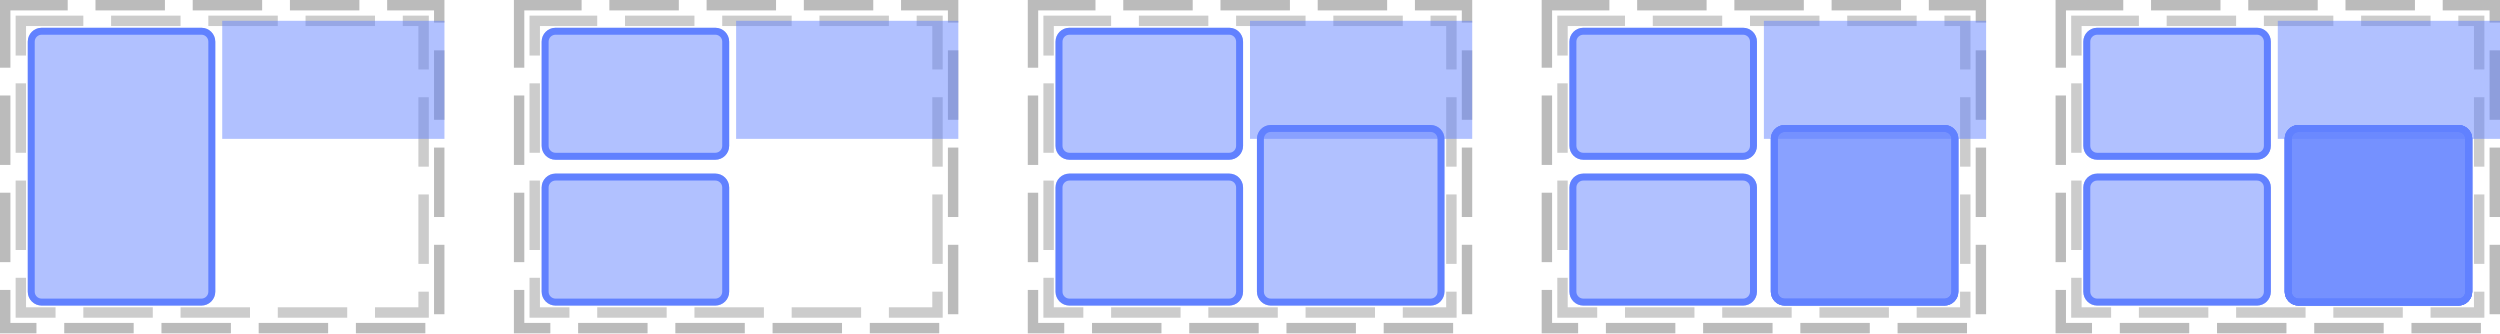
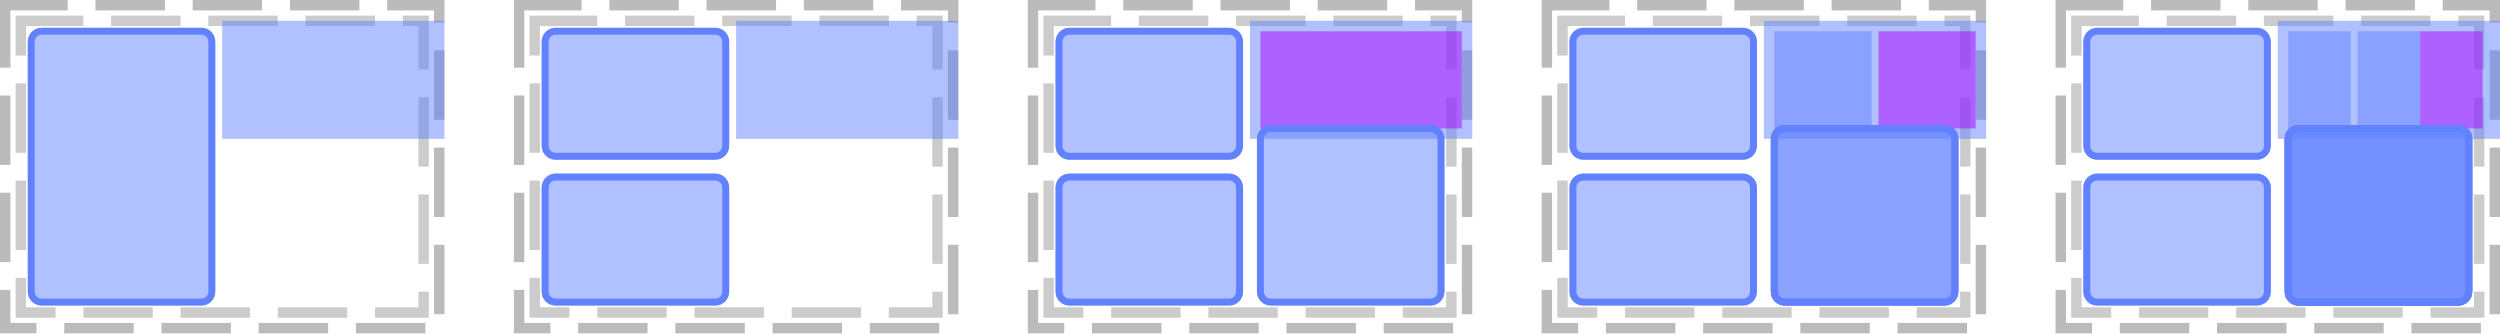
<svg xmlns="http://www.w3.org/2000/svg" width="360pt" height="48pt" viewBox="0 0 360 48" version="1.1">
  <defs>
    <clipPath id="clip1">
      <path d="M 32 3 L 64 3 L 64 20 L 32 20 Z M 32 3 " />
    </clipPath>
    <clipPath id="clip2">
      <path d="M 106 3 L 138 3 L 138 20 L 106 20 Z M 106 3 " />
    </clipPath>
    <clipPath id="clip3">
      <path d="M 180 3 L 212 3 L 212 20 L 180 20 Z M 180 3 " />
    </clipPath>
    <clipPath id="clip4">
+       <path d="M 181.5 4.5 L 210.5 4.5 L 210.5 18.5 L 181.5 18.5 Z M 181.5 4.5 " />
+     </clipPath>
+     <clipPath id="clip5">
      <path d="M 254 3 L 286 3 L 286 20 L 254 20 Z M 254 3 " />
    </clipPath>
-     <clipPath id="clip5">
+     <clipPath id="clip6">
+       <path d="M 255.5 4.5 L 269.5 4.5 L 269.5 18.5 L 255.5 18.5 Z M 255.5 4.5 " />
+     </clipPath>
+     <clipPath id="clip7">
+       <path d="M 270.5 4.5 L 284.5 4.5 L 284.5 18.5 L 270.5 18.5 Z M 270.5 4.5 " />
+     </clipPath>
+     <clipPath id="clip8">
      <path d="M 328 3 L 360 3 L 360 20 L 328 20 Z M 328 3 " />
    </clipPath>
-     <clipPath id="clip6">
+     <clipPath id="clip9">
+       <path d="M 329.5 4.5 L 338.5 4.5 L 338.5 18.5 L 329.5 18.5 Z M 329.5 4.5 " />
+     </clipPath>
+     <clipPath id="clip10">
+       <path d="M 339.5 4.5 L 348.5 4.5 L 348.5 18.5 L 339.5 18.5 Z M 339.5 4.5 " />
+     </clipPath>
+     <clipPath id="clip11">
+       <path d="M 348.5 4.5 L 357.5 4.5 L 357.5 18.5 L 348.5 18.5 Z M 348.5 4.5 " />
+     </clipPath>
+     <clipPath id="clip12">
      <path d="M 4 4 L 31 4 L 31 44 L 4 44 Z M 4 4 " />
    </clipPath>
-     <clipPath id="clip7">
+     <clipPath id="clip13">
      <path d="M 4 6 C 4 4.895 4.895 4 6 4 L 29 4 C 30.105 4 31 4.895 31 6 L 31 42 C 31 43.105 30.105 44 29 44 L 6 44 C 4.895 44 4 43.105 4 42 Z M 4 6 " />
    </clipPath>
-     <clipPath id="clip8">
+     <clipPath id="clip14">
      <path d="M 78 4 L 105 4 L 105 23 L 78 23 Z M 78 4 " />
    </clipPath>
-     <clipPath id="clip9">
+     <clipPath id="clip15">
      <path d="M 78 6 C 78 4.895 78.895 4 80 4 L 103 4 C 104.105 4 105 4.895 105 6 L 105 21 C 105 22.105 104.105 23 103 23 L 80 23 C 78.895 23 78 22.105 78 21 Z M 78 6 " />
    </clipPath>
-     <clipPath id="clip10">
+     <clipPath id="clip16">
      <path d="M 78 25 L 105 25 L 105 44 L 78 44 Z M 78 25 " />
    </clipPath>
-     <clipPath id="clip11">
+     <clipPath id="clip17">
      <path d="M 78 27 C 78 25.895 78.895 25 80 25 L 103 25 C 104.105 25 105 25.895 105 27 L 105 42 C 105 43.105 104.105 44 103 44 L 80 44 C 78.895 44 78 43.105 78 42 Z M 78 27 " />
    </clipPath>
-     <clipPath id="clip12">
+     <clipPath id="clip18">
      <path d="M 152 4 L 179 4 L 179 23 L 152 23 Z M 152 4 " />
    </clipPath>
-     <clipPath id="clip13">
+     <clipPath id="clip19">
      <path d="M 152 6 C 152 4.895 152.895 4 154 4 L 177 4 C 178.105 4 179 4.895 179 6 L 179 21 C 179 22.105 178.105 23 177 23 L 154 23 C 152.895 23 152 22.105 152 21 Z M 152 6 " />
    </clipPath>
-     <clipPath id="clip14">
+     <clipPath id="clip20">
      <path d="M 152 25 L 179 25 L 179 44 L 152 44 Z M 152 25 " />
    </clipPath>
-     <clipPath id="clip15">
+     <clipPath id="clip21">
      <path d="M 152 27 C 152 25.895 152.895 25 154 25 L 177 25 C 178.105 25 179 25.895 179 27 L 179 42 C 179 43.105 178.105 44 177 44 L 154 44 C 152.895 44 152 43.105 152 42 Z M 152 27 " />
    </clipPath>
-     <clipPath id="clip16">
+     <clipPath id="clip22">
      <path d="M 181 18 L 208 18 L 208 44 L 181 44 Z M 181 18 " />
    </clipPath>
-     <clipPath id="clip17">
+     <clipPath id="clip23">
      <path d="M 181 20 C 181 18.895 181.895 18 183 18 L 206 18 C 207.105 18 208 18.895 208 20 L 208 42 C 208 43.105 207.105 44 206 44 L 183 44 C 181.895 44 181 43.105 181 42 Z M 181 20 " />
    </clipPath>
-     <clipPath id="clip18">
+     <clipPath id="clip24">
      <path d="M 226 4 L 253 4 L 253 23 L 226 23 Z M 226 4 " />
    </clipPath>
-     <clipPath id="clip19">
+     <clipPath id="clip25">
      <path d="M 226 6 C 226 4.895 226.895 4 228 4 L 251 4 C 252.105 4 253 4.895 253 6 L 253 21 C 253 22.105 252.105 23 251 23 L 228 23 C 226.895 23 226 22.105 226 21 Z M 226 6 " />
    </clipPath>
-     <clipPath id="clip20">
+     <clipPath id="clip26">
      <path d="M 226 25 L 253 25 L 253 44 L 226 44 Z M 226 25 " />
    </clipPath>
-     <clipPath id="clip21">
+     <clipPath id="clip27">
      <path d="M 226 27 C 226 25.895 226.895 25 228 25 L 251 25 C 252.105 25 253 25.895 253 27 L 253 42 C 253 43.105 252.105 44 251 44 L 228 44 C 226.895 44 226 43.105 226 42 Z M 226 27 " />
    </clipPath>
-     <clipPath id="clip22">
+     <clipPath id="clip28">
      <path d="M 255 18 L 282 18 L 282 44 L 255 44 Z M 255 18 " />
    </clipPath>
-     <clipPath id="clip23">
+     <clipPath id="clip29">
      <path d="M 255 20 C 255 18.895 255.895 18 257 18 L 280 18 C 281.105 18 282 18.895 282 20 L 282 42 C 282 43.105 281.105 44 280 44 L 257 44 C 255.895 44 255 43.105 255 42 Z M 255 20 " />
    </clipPath>
-     <clipPath id="clip24">
+     <clipPath id="clip30">
      <path d="M 300 4 L 327 4 L 327 23 L 300 23 Z M 300 4 " />
    </clipPath>
-     <clipPath id="clip25">
+     <clipPath id="clip31">
      <path d="M 300 6 C 300 4.895 300.895 4 302 4 L 325 4 C 326.105 4 327 4.895 327 6 L 327 21 C 327 22.105 326.105 23 325 23 L 302 23 C 300.895 23 300 22.105 300 21 Z M 300 6 " />
    </clipPath>
-     <clipPath id="clip26">
+     <clipPath id="clip32">
      <path d="M 300 25 L 327 25 L 327 44 L 300 44 Z M 300 25 " />
    </clipPath>
-     <clipPath id="clip27">
+     <clipPath id="clip33">
      <path d="M 300 27 C 300 25.895 300.895 25 302 25 L 325 25 C 326.105 25 327 25.895 327 27 L 327 42 C 327 43.105 326.105 44 325 44 L 302 44 C 300.895 44 300 43.105 300 42 Z M 300 27 " />
    </clipPath>
-     <clipPath id="clip28">
+     <clipPath id="clip34">
      <path d="M 329 18 L 356 18 L 356 44 L 329 44 Z M 329 18 " />
    </clipPath>
-     <clipPath id="clip29">
+     <clipPath id="clip35">
      <path d="M 329 20 C 329 18.895 329.895 18 331 18 L 354 18 C 355.105 18 356 18.895 356 20 L 356 42 C 356 43.105 355.105 44 354 44 L 331 44 C 329.895 44 329 43.105 329 42 Z M 329 20 " />
    </clipPath>
  </defs>
  <g id="surface8">
    <path style="fill:none;stroke-width:1.5;stroke-linecap:butt;stroke-linejoin:miter;stroke:rgb(0%,0%,0%);stroke-opacity:0.267;stroke-dasharray:10,4;stroke-dashoffset:1;stroke-miterlimit:10;" d="M 0.75 0.75 L 63.25 0.75 L 63.25 47.25 L 0.75 47.25 Z M 0.75 0.75 " />
    <path style="fill:none;stroke-width:1.5;stroke-linecap:butt;stroke-linejoin:miter;stroke:rgb(0%,0%,0%);stroke-opacity:0.2;stroke-dasharray:10,4;stroke-dashoffset:1;stroke-miterlimit:10;" d="M 3 3 L 61 3 L 61 45 L 3 45 Z M 3 3 " />
    <path style="fill:none;stroke-width:1.5;stroke-linecap:butt;stroke-linejoin:miter;stroke:rgb(0%,0%,0%);stroke-opacity:0.267;stroke-dasharray:10,4;stroke-dashoffset:1;stroke-miterlimit:10;" d="M 74.75 0.75 L 137.25 0.75 L 137.25 47.25 L 74.75 47.25 Z M 74.75 0.75 " />
    <path style="fill:none;stroke-width:1.5;stroke-linecap:butt;stroke-linejoin:miter;stroke:rgb(0%,0%,0%);stroke-opacity:0.2;stroke-dasharray:10,4;stroke-dashoffset:1;stroke-miterlimit:10;" d="M 77 3 L 135 3 L 135 45 L 77 45 Z M 77 3 " />
    <path style="fill:none;stroke-width:1.5;stroke-linecap:butt;stroke-linejoin:miter;stroke:rgb(0%,0%,0%);stroke-opacity:0.267;stroke-dasharray:10,4;stroke-dashoffset:1;stroke-miterlimit:10;" d="M 148.75 0.75 L 211.25 0.75 L 211.25 47.25 L 148.75 47.25 Z M 148.75 0.75 " />
    <path style="fill:none;stroke-width:1.5;stroke-linecap:butt;stroke-linejoin:miter;stroke:rgb(0%,0%,0%);stroke-opacity:0.2;stroke-dasharray:10,4;stroke-dashoffset:1;stroke-miterlimit:10;" d="M 151 3 L 209 3 L 209 45 L 151 45 Z M 151 3 " />
    <path style="fill:none;stroke-width:1.5;stroke-linecap:butt;stroke-linejoin:miter;stroke:rgb(0%,0%,0%);stroke-opacity:0.267;stroke-dasharray:10,4;stroke-dashoffset:1;stroke-miterlimit:10;" d="M 222.75 0.75 L 285.25 0.75 L 285.25 47.25 L 222.75 47.25 Z M 222.75 0.75 " />
    <path style="fill:none;stroke-width:1.5;stroke-linecap:butt;stroke-linejoin:miter;stroke:rgb(0%,0%,0%);stroke-opacity:0.2;stroke-dasharray:10,4;stroke-dashoffset:1;stroke-miterlimit:10;" d="M 225 3 L 283 3 L 283 45 L 225 45 Z M 225 3 " />
    <path style="fill:none;stroke-width:1.5;stroke-linecap:butt;stroke-linejoin:miter;stroke:rgb(0%,0%,0%);stroke-opacity:0.267;stroke-dasharray:10,4;stroke-dashoffset:1;stroke-miterlimit:10;" d="M 296.75 0.75 L 359.25 0.75 L 359.25 47.25 L 296.75 47.25 Z M 296.75 0.75 " />
    <path style="fill:none;stroke-width:1.5;stroke-linecap:butt;stroke-linejoin:miter;stroke:rgb(0%,0%,0%);stroke-opacity:0.2;stroke-dasharray:10,4;stroke-dashoffset:1;stroke-miterlimit:10;" d="M 299 3 L 357 3 L 357 45 L 299 45 Z M 299 3 " />
    <g clip-path="url(#clip1)" clip-rule="nonzero">
      <rect x="0" y="0" width="360" height="48" style="fill:rgb(38.039%,50.588%,100%);fill-opacity:0.49;stroke:none;" />
    </g>
    <g clip-path="url(#clip2)" clip-rule="nonzero">
      <rect x="0" y="0" width="360" height="48" style="fill:rgb(38.039%,50.588%,100%);fill-opacity:0.49;stroke:none;" />
    </g>
    <g clip-path="url(#clip3)" clip-rule="nonzero">
      <rect x="0" y="0" width="360" height="48" style="fill:rgb(38.039%,50.588%,100%);fill-opacity:0.49;stroke:none;" />
    </g>
    <g clip-path="url(#clip4)" clip-rule="nonzero">
-       <rect x="0" y="0" width="360" height="48" style="fill:rgb(38.039%,50.588%,100%);fill-opacity:0.49;stroke:none;" />
+       <rect x="0" y="0" width="360" height="48" style="fill:rgb(66.667%,0%,100%);fill-opacity:0.49;stroke:none;" />
    </g>
    <g clip-path="url(#clip5)" clip-rule="nonzero">
      <rect x="0" y="0" width="360" height="48" style="fill:rgb(38.039%,50.588%,100%);fill-opacity:0.49;stroke:none;" />
    </g>
    <g clip-path="url(#clip6)" clip-rule="nonzero">
-       <g clip-path="url(#clip7)" clip-rule="nonzero">
-         <rect x="0" y="0" width="360" height="48" style="fill:rgb(38.039%,50.588%,100%);fill-opacity:0.49;stroke:none;" />
-         <path style="fill:none;stroke-width:2;stroke-linecap:butt;stroke-linejoin:miter;stroke:rgb(38.039%,50.588%,100%);stroke-opacity:1;stroke-miterlimit:10;" d="M 1 3 C 1 1.895 1.895 1 3 1 L 26 1 C 27.105 1 28 1.895 28 3 L 28 39 C 28 40.105 27.105 41 26 41 L 3 41 C 1.895 41 1 40.105 1 39 Z M 1 3 " transform="matrix(1,0,0,1,3,3)" />
-       </g>
+       <rect x="0" y="0" width="360" height="48" style="fill:rgb(38.039%,50.588%,100%);fill-opacity:0.49;stroke:none;" />
+     </g>
+     <g clip-path="url(#clip7)" clip-rule="nonzero">
+       <rect x="0" y="0" width="360" height="48" style="fill:rgb(66.667%,0%,100%);fill-opacity:0.49;stroke:none;" />
    </g>
    <g clip-path="url(#clip8)" clip-rule="nonzero">
-       <g clip-path="url(#clip9)" clip-rule="nonzero">
-         <rect x="0" y="0" width="360" height="48" style="fill:rgb(38.039%,50.588%,100%);fill-opacity:0.49;stroke:none;" />
-         <path style="fill:none;stroke-width:2;stroke-linecap:butt;stroke-linejoin:miter;stroke:rgb(38.039%,50.588%,100%);stroke-opacity:1;stroke-miterlimit:10;" d="M 1 3 C 1 1.895 1.895 1 3 1 L 26 1 C 27.105 1 28 1.895 28 3 L 28 18 C 28 19.105 27.105 20 26 20 L 3 20 C 1.895 20 1 19.105 1 18 Z M 1 3 " transform="matrix(1,0,0,1,77,3)" />
-       </g>
+       <rect x="0" y="0" width="360" height="48" style="fill:rgb(38.039%,50.588%,100%);fill-opacity:0.49;stroke:none;" />
+     </g>
+     <g clip-path="url(#clip9)" clip-rule="nonzero">
+       <rect x="0" y="0" width="360" height="48" style="fill:rgb(38.039%,50.588%,100%);fill-opacity:0.49;stroke:none;" />
    </g>
    <g clip-path="url(#clip10)" clip-rule="nonzero">
-       <g clip-path="url(#clip11)" clip-rule="nonzero">
-         <rect x="0" y="0" width="360" height="48" style="fill:rgb(38.039%,50.588%,100%);fill-opacity:0.49;stroke:none;" />
-         <path style="fill:none;stroke-width:2;stroke-linecap:butt;stroke-linejoin:miter;stroke:rgb(38.039%,50.588%,100%);stroke-opacity:1;stroke-miterlimit:10;" d="M 1 3 C 1 1.895 1.895 1 3 1 L 26 1 C 27.105 1 28 1.895 28 3 L 28 18 C 28 19.105 27.105 20 26 20 L 3 20 C 1.895 20 1 19.105 1 18 Z M 1 3 " transform="matrix(1,0,0,1,77,24)" />
-       </g>
+       <rect x="0" y="0" width="360" height="48" style="fill:rgb(38.039%,50.588%,100%);fill-opacity:0.49;stroke:none;" />
+     </g>
+     <g clip-path="url(#clip11)" clip-rule="nonzero">
+       <rect x="0" y="0" width="360" height="48" style="fill:rgb(66.667%,0%,100%);fill-opacity:0.49;stroke:none;" />
    </g>
    <g clip-path="url(#clip12)" clip-rule="nonzero">
      <g clip-path="url(#clip13)" clip-rule="nonzero">
        <rect x="0" y="0" width="360" height="48" style="fill:rgb(38.039%,50.588%,100%);fill-opacity:0.49;stroke:none;" />
-         <path style="fill:none;stroke-width:2;stroke-linecap:butt;stroke-linejoin:miter;stroke:rgb(38.039%,50.588%,100%);stroke-opacity:1;stroke-miterlimit:10;" d="M 1 3 C 1 1.895 1.895 1 3 1 L 26 1 C 27.105 1 28 1.895 28 3 L 28 18 C 28 19.105 27.105 20 26 20 L 3 20 C 1.895 20 1 19.105 1 18 Z M 1 3 " transform="matrix(1,0,0,1,151,3)" />
+         <path style="fill:none;stroke-width:2;stroke-linecap:butt;stroke-linejoin:miter;stroke:rgb(38.039%,50.588%,100%);stroke-opacity:1;stroke-miterlimit:10;" d="M 1 3 C 1 1.895 1.895 1 3 1 L 26 1 C 27.105 1 28 1.895 28 3 L 28 39 C 28 40.105 27.105 41 26 41 L 3 41 C 1.895 41 1 40.105 1 39 Z M 1 3 " transform="matrix(1,0,0,1,3,3)" />
      </g>
    </g>
    <g clip-path="url(#clip14)" clip-rule="nonzero">
      <g clip-path="url(#clip15)" clip-rule="nonzero">
        <rect x="0" y="0" width="360" height="48" style="fill:rgb(38.039%,50.588%,100%);fill-opacity:0.49;stroke:none;" />
-         <path style="fill:none;stroke-width:2;stroke-linecap:butt;stroke-linejoin:miter;stroke:rgb(38.039%,50.588%,100%);stroke-opacity:1;stroke-miterlimit:10;" d="M 1 3 C 1 1.895 1.895 1 3 1 L 26 1 C 27.105 1 28 1.895 28 3 L 28 18 C 28 19.105 27.105 20 26 20 L 3 20 C 1.895 20 1 19.105 1 18 Z M 1 3 " transform="matrix(1,0,0,1,151,24)" />
+         <path style="fill:none;stroke-width:2;stroke-linecap:butt;stroke-linejoin:miter;stroke:rgb(38.039%,50.588%,100%);stroke-opacity:1;stroke-miterlimit:10;" d="M 1 3 C 1 1.895 1.895 1 3 1 L 26 1 C 27.105 1 28 1.895 28 3 L 28 18 C 28 19.105 27.105 20 26 20 L 3 20 C 1.895 20 1 19.105 1 18 Z M 1 3 " transform="matrix(1,0,0,1,77,3)" />
      </g>
    </g>
    <g clip-path="url(#clip16)" clip-rule="nonzero">
      <g clip-path="url(#clip17)" clip-rule="nonzero">
        <rect x="0" y="0" width="360" height="48" style="fill:rgb(38.039%,50.588%,100%);fill-opacity:0.49;stroke:none;" />
-         <path style="fill:none;stroke-width:2;stroke-linecap:butt;stroke-linejoin:miter;stroke:rgb(38.039%,50.588%,100%);stroke-opacity:1;stroke-miterlimit:10;" d="M 1 3 C 1 1.895 1.895 1 3 1 L 26 1 C 27.105 1 28 1.895 28 3 L 28 25 C 28 26.105 27.105 27 26 27 L 3 27 C 1.895 27 1 26.105 1 25 Z M 1 3 " transform="matrix(1,0,0,1,180,17)" />
+         <path style="fill:none;stroke-width:2;stroke-linecap:butt;stroke-linejoin:miter;stroke:rgb(38.039%,50.588%,100%);stroke-opacity:1;stroke-miterlimit:10;" d="M 1 3 C 1 1.895 1.895 1 3 1 L 26 1 C 27.105 1 28 1.895 28 3 L 28 18 C 28 19.105 27.105 20 26 20 L 3 20 C 1.895 20 1 19.105 1 18 Z M 1 3 " transform="matrix(1,0,0,1,77,24)" />
      </g>
    </g>
    <g clip-path="url(#clip18)" clip-rule="nonzero">
      <g clip-path="url(#clip19)" clip-rule="nonzero">
        <rect x="0" y="0" width="360" height="48" style="fill:rgb(38.039%,50.588%,100%);fill-opacity:0.49;stroke:none;" />
-         <path style="fill:none;stroke-width:2;stroke-linecap:butt;stroke-linejoin:miter;stroke:rgb(38.039%,50.588%,100%);stroke-opacity:1;stroke-miterlimit:10;" d="M 1 3 C 1 1.895 1.895 1 3 1 L 26 1 C 27.105 1 28 1.895 28 3 L 28 18 C 28 19.105 27.105 20 26 20 L 3 20 C 1.895 20 1 19.105 1 18 Z M 1 3 " transform="matrix(1,0,0,1,225,3)" />
+         <path style="fill:none;stroke-width:2;stroke-linecap:butt;stroke-linejoin:miter;stroke:rgb(38.039%,50.588%,100%);stroke-opacity:1;stroke-miterlimit:10;" d="M 1 3 C 1 1.895 1.895 1 3 1 L 26 1 C 27.105 1 28 1.895 28 3 L 28 18 C 28 19.105 27.105 20 26 20 L 3 20 C 1.895 20 1 19.105 1 18 Z M 1 3 " transform="matrix(1,0,0,1,151,3)" />
      </g>
    </g>
    <g clip-path="url(#clip20)" clip-rule="nonzero">
      <g clip-path="url(#clip21)" clip-rule="nonzero">
        <rect x="0" y="0" width="360" height="48" style="fill:rgb(38.039%,50.588%,100%);fill-opacity:0.49;stroke:none;" />
-         <path style="fill:none;stroke-width:2;stroke-linecap:butt;stroke-linejoin:miter;stroke:rgb(38.039%,50.588%,100%);stroke-opacity:1;stroke-miterlimit:10;" d="M 1 3 C 1 1.895 1.895 1 3 1 L 26 1 C 27.105 1 28 1.895 28 3 L 28 18 C 28 19.105 27.105 20 26 20 L 3 20 C 1.895 20 1 19.105 1 18 Z M 1 3 " transform="matrix(1,0,0,1,225,24)" />
+         <path style="fill:none;stroke-width:2;stroke-linecap:butt;stroke-linejoin:miter;stroke:rgb(38.039%,50.588%,100%);stroke-opacity:1;stroke-miterlimit:10;" d="M 1 3 C 1 1.895 1.895 1 3 1 L 26 1 C 27.105 1 28 1.895 28 3 L 28 18 C 28 19.105 27.105 20 26 20 L 3 20 C 1.895 20 1 19.105 1 18 Z M 1 3 " transform="matrix(1,0,0,1,151,24)" />
      </g>
    </g>
    <g clip-path="url(#clip22)" clip-rule="nonzero">
      <g clip-path="url(#clip23)" clip-rule="nonzero">
        <rect x="0" y="0" width="360" height="48" style="fill:rgb(38.039%,50.588%,100%);fill-opacity:0.49;stroke:none;" />
-         <path style="fill:none;stroke-width:2;stroke-linecap:butt;stroke-linejoin:miter;stroke:rgb(38.039%,50.588%,100%);stroke-opacity:1;stroke-miterlimit:10;" d="M 1 3 C 1 1.895 1.895 1 3 1 L 26 1 C 27.105 1 28 1.895 28 3 L 28 25 C 28 26.105 27.105 27 26 27 L 3 27 C 1.895 27 1 26.105 1 25 Z M 1 3 " transform="matrix(1,0,0,1,254,17)" />
-         <rect x="0" y="0" width="360" height="48" style="fill:rgb(38.039%,50.588%,100%);fill-opacity:0.49;stroke:none;" />
-         <path style="fill:none;stroke-width:2;stroke-linecap:butt;stroke-linejoin:miter;stroke:rgb(38.039%,50.588%,100%);stroke-opacity:1;stroke-miterlimit:10;" d="M 1 3 C 1 1.895 1.895 1 3 1 L 26 1 C 27.105 1 28 1.895 28 3 L 28 25 C 28 26.105 27.105 27 26 27 L 3 27 C 1.895 27 1 26.105 1 25 Z M 1 3 " transform="matrix(1,0,0,1,254,17)" />
+         <path style="fill:none;stroke-width:2;stroke-linecap:butt;stroke-linejoin:miter;stroke:rgb(38.039%,50.588%,100%);stroke-opacity:1;stroke-miterlimit:10;" d="M 1 3 C 1 1.895 1.895 1 3 1 L 26 1 C 27.105 1 28 1.895 28 3 L 28 25 C 28 26.105 27.105 27 26 27 L 3 27 C 1.895 27 1 26.105 1 25 Z M 1 3 " transform="matrix(1,0,0,1,180,17)" />
      </g>
    </g>
    <g clip-path="url(#clip24)" clip-rule="nonzero">
      <g clip-path="url(#clip25)" clip-rule="nonzero">
        <rect x="0" y="0" width="360" height="48" style="fill:rgb(38.039%,50.588%,100%);fill-opacity:0.49;stroke:none;" />
-         <path style="fill:none;stroke-width:2;stroke-linecap:butt;stroke-linejoin:miter;stroke:rgb(38.039%,50.588%,100%);stroke-opacity:1;stroke-miterlimit:10;" d="M 1 3 C 1 1.895 1.895 1 3 1 L 26 1 C 27.105 1 28 1.895 28 3 L 28 18 C 28 19.105 27.105 20 26 20 L 3 20 C 1.895 20 1 19.105 1 18 Z M 1 3 " transform="matrix(1,0,0,1,299,3)" />
+         <path style="fill:none;stroke-width:2;stroke-linecap:butt;stroke-linejoin:miter;stroke:rgb(38.039%,50.588%,100%);stroke-opacity:1;stroke-miterlimit:10;" d="M 1 3 C 1 1.895 1.895 1 3 1 L 26 1 C 27.105 1 28 1.895 28 3 L 28 18 C 28 19.105 27.105 20 26 20 L 3 20 C 1.895 20 1 19.105 1 18 Z M 1 3 " transform="matrix(1,0,0,1,225,3)" />
      </g>
    </g>
    <g clip-path="url(#clip26)" clip-rule="nonzero">
      <g clip-path="url(#clip27)" clip-rule="nonzero">
        <rect x="0" y="0" width="360" height="48" style="fill:rgb(38.039%,50.588%,100%);fill-opacity:0.49;stroke:none;" />
-         <path style="fill:none;stroke-width:2;stroke-linecap:butt;stroke-linejoin:miter;stroke:rgb(38.039%,50.588%,100%);stroke-opacity:1;stroke-miterlimit:10;" d="M 1 3 C 1 1.895 1.895 1 3 1 L 26 1 C 27.105 1 28 1.895 28 3 L 28 18 C 28 19.105 27.105 20 26 20 L 3 20 C 1.895 20 1 19.105 1 18 Z M 1 3 " transform="matrix(1,0,0,1,299,24)" />
+         <path style="fill:none;stroke-width:2;stroke-linecap:butt;stroke-linejoin:miter;stroke:rgb(38.039%,50.588%,100%);stroke-opacity:1;stroke-miterlimit:10;" d="M 1 3 C 1 1.895 1.895 1 3 1 L 26 1 C 27.105 1 28 1.895 28 3 L 28 18 C 28 19.105 27.105 20 26 20 L 3 20 C 1.895 20 1 19.105 1 18 Z M 1 3 " transform="matrix(1,0,0,1,225,24)" />
      </g>
    </g>
    <g clip-path="url(#clip28)" clip-rule="nonzero">
      <g clip-path="url(#clip29)" clip-rule="nonzero">
        <rect x="0" y="0" width="360" height="48" style="fill:rgb(38.039%,50.588%,100%);fill-opacity:0.49;stroke:none;" />
+         <path style="fill:none;stroke-width:2;stroke-linecap:butt;stroke-linejoin:miter;stroke:rgb(38.039%,50.588%,100%);stroke-opacity:1;stroke-miterlimit:10;" d="M 1 3 C 1 1.895 1.895 1 3 1 L 26 1 C 27.105 1 28 1.895 28 3 L 28 25 C 28 26.105 27.105 27 26 27 L 3 27 C 1.895 27 1 26.105 1 25 Z M 1 3 " transform="matrix(1,0,0,1,254,17)" />
+         <rect x="0" y="0" width="360" height="48" style="fill:rgb(38.039%,50.588%,100%);fill-opacity:0.49;stroke:none;" />
+         <path style="fill:none;stroke-width:2;stroke-linecap:butt;stroke-linejoin:miter;stroke:rgb(38.039%,50.588%,100%);stroke-opacity:1;stroke-miterlimit:10;" d="M 1 3 C 1 1.895 1.895 1 3 1 L 26 1 C 27.105 1 28 1.895 28 3 L 28 25 C 28 26.105 27.105 27 26 27 L 3 27 C 1.895 27 1 26.105 1 25 Z M 1 3 " transform="matrix(1,0,0,1,254,17)" />
+       </g>
+     </g>
+     <g clip-path="url(#clip30)" clip-rule="nonzero">
+       <g clip-path="url(#clip31)" clip-rule="nonzero">
+         <rect x="0" y="0" width="360" height="48" style="fill:rgb(38.039%,50.588%,100%);fill-opacity:0.49;stroke:none;" />
+         <path style="fill:none;stroke-width:2;stroke-linecap:butt;stroke-linejoin:miter;stroke:rgb(38.039%,50.588%,100%);stroke-opacity:1;stroke-miterlimit:10;" d="M 1 3 C 1 1.895 1.895 1 3 1 L 26 1 C 27.105 1 28 1.895 28 3 L 28 18 C 28 19.105 27.105 20 26 20 L 3 20 C 1.895 20 1 19.105 1 18 Z M 1 3 " transform="matrix(1,0,0,1,299,3)" />
+       </g>
+     </g>
+     <g clip-path="url(#clip32)" clip-rule="nonzero">
+       <g clip-path="url(#clip33)" clip-rule="nonzero">
+         <rect x="0" y="0" width="360" height="48" style="fill:rgb(38.039%,50.588%,100%);fill-opacity:0.49;stroke:none;" />
+         <path style="fill:none;stroke-width:2;stroke-linecap:butt;stroke-linejoin:miter;stroke:rgb(38.039%,50.588%,100%);stroke-opacity:1;stroke-miterlimit:10;" d="M 1 3 C 1 1.895 1.895 1 3 1 L 26 1 C 27.105 1 28 1.895 28 3 L 28 18 C 28 19.105 27.105 20 26 20 L 3 20 C 1.895 20 1 19.105 1 18 Z M 1 3 " transform="matrix(1,0,0,1,299,24)" />
+       </g>
+     </g>
+     <g clip-path="url(#clip34)" clip-rule="nonzero">
+       <g clip-path="url(#clip35)" clip-rule="nonzero">
+         <rect x="0" y="0" width="360" height="48" style="fill:rgb(38.039%,50.588%,100%);fill-opacity:0.49;stroke:none;" />
        <path style="fill:none;stroke-width:2;stroke-linecap:butt;stroke-linejoin:miter;stroke:rgb(38.039%,50.588%,100%);stroke-opacity:1;stroke-miterlimit:10;" d="M 1 3 C 1 1.895 1.895 1 3 1 L 26 1 C 27.105 1 28 1.895 28 3 L 28 25 C 28 26.105 27.105 27 26 27 L 3 27 C 1.895 27 1 26.105 1 25 Z M 1 3 " transform="matrix(1,0,0,1,328,17)" />
        <rect x="0" y="0" width="360" height="48" style="fill:rgb(38.039%,50.588%,100%);fill-opacity:0.49;stroke:none;" />
        <path style="fill:none;stroke-width:2;stroke-linecap:butt;stroke-linejoin:miter;stroke:rgb(38.039%,50.588%,100%);stroke-opacity:1;stroke-miterlimit:10;" d="M 1 3 C 1 1.895 1.895 1 3 1 L 26 1 C 27.105 1 28 1.895 28 3 L 28 25 C 28 26.105 27.105 27 26 27 L 3 27 C 1.895 27 1 26.105 1 25 Z M 1 3 " transform="matrix(1,0,0,1,328,17)" />
        <rect x="0" y="0" width="360" height="48" style="fill:rgb(38.039%,50.588%,100%);fill-opacity:0.49;stroke:none;" />
        <path style="fill:none;stroke-width:2;stroke-linecap:butt;stroke-linejoin:miter;stroke:rgb(38.039%,50.588%,100%);stroke-opacity:1;stroke-miterlimit:10;" d="M 1 3 C 1 1.895 1.895 1 3 1 L 26 1 C 27.105 1 28 1.895 28 3 L 28 25 C 28 26.105 27.105 27 26 27 L 3 27 C 1.895 27 1 26.105 1 25 Z M 1 3 " transform="matrix(1,0,0,1,328,17)" />
      </g>
    </g>
  </g>
</svg>
